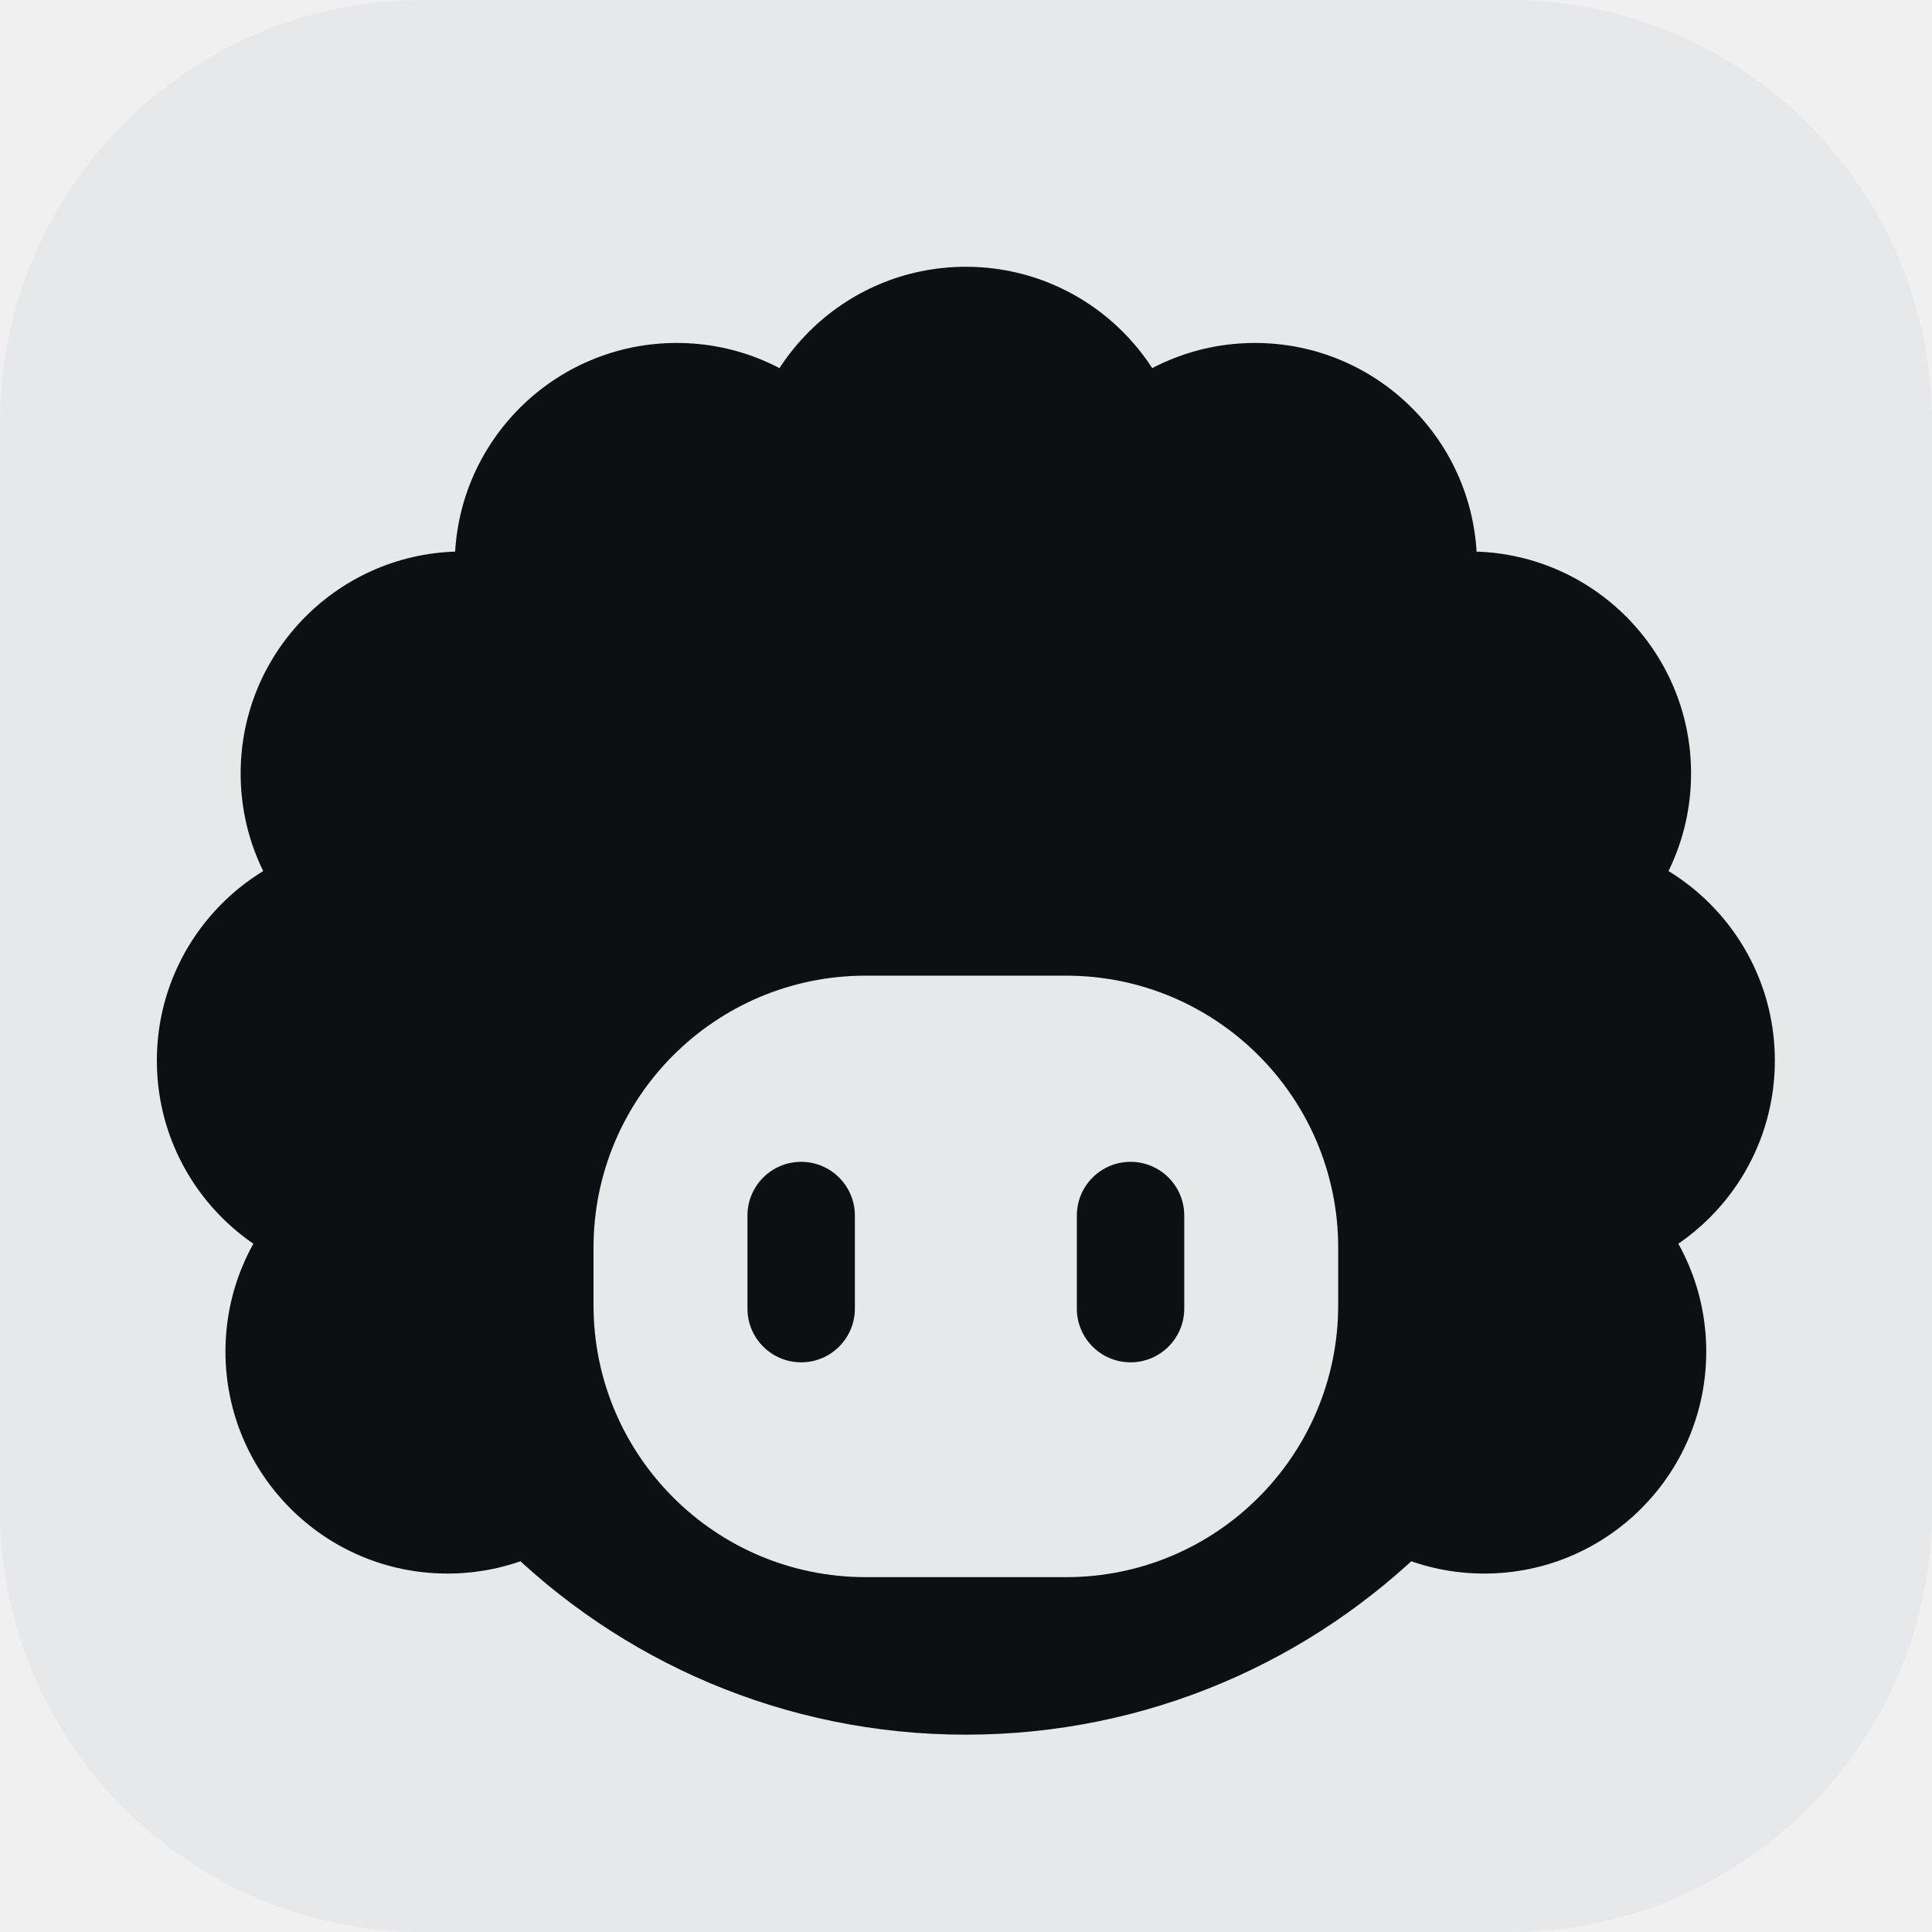
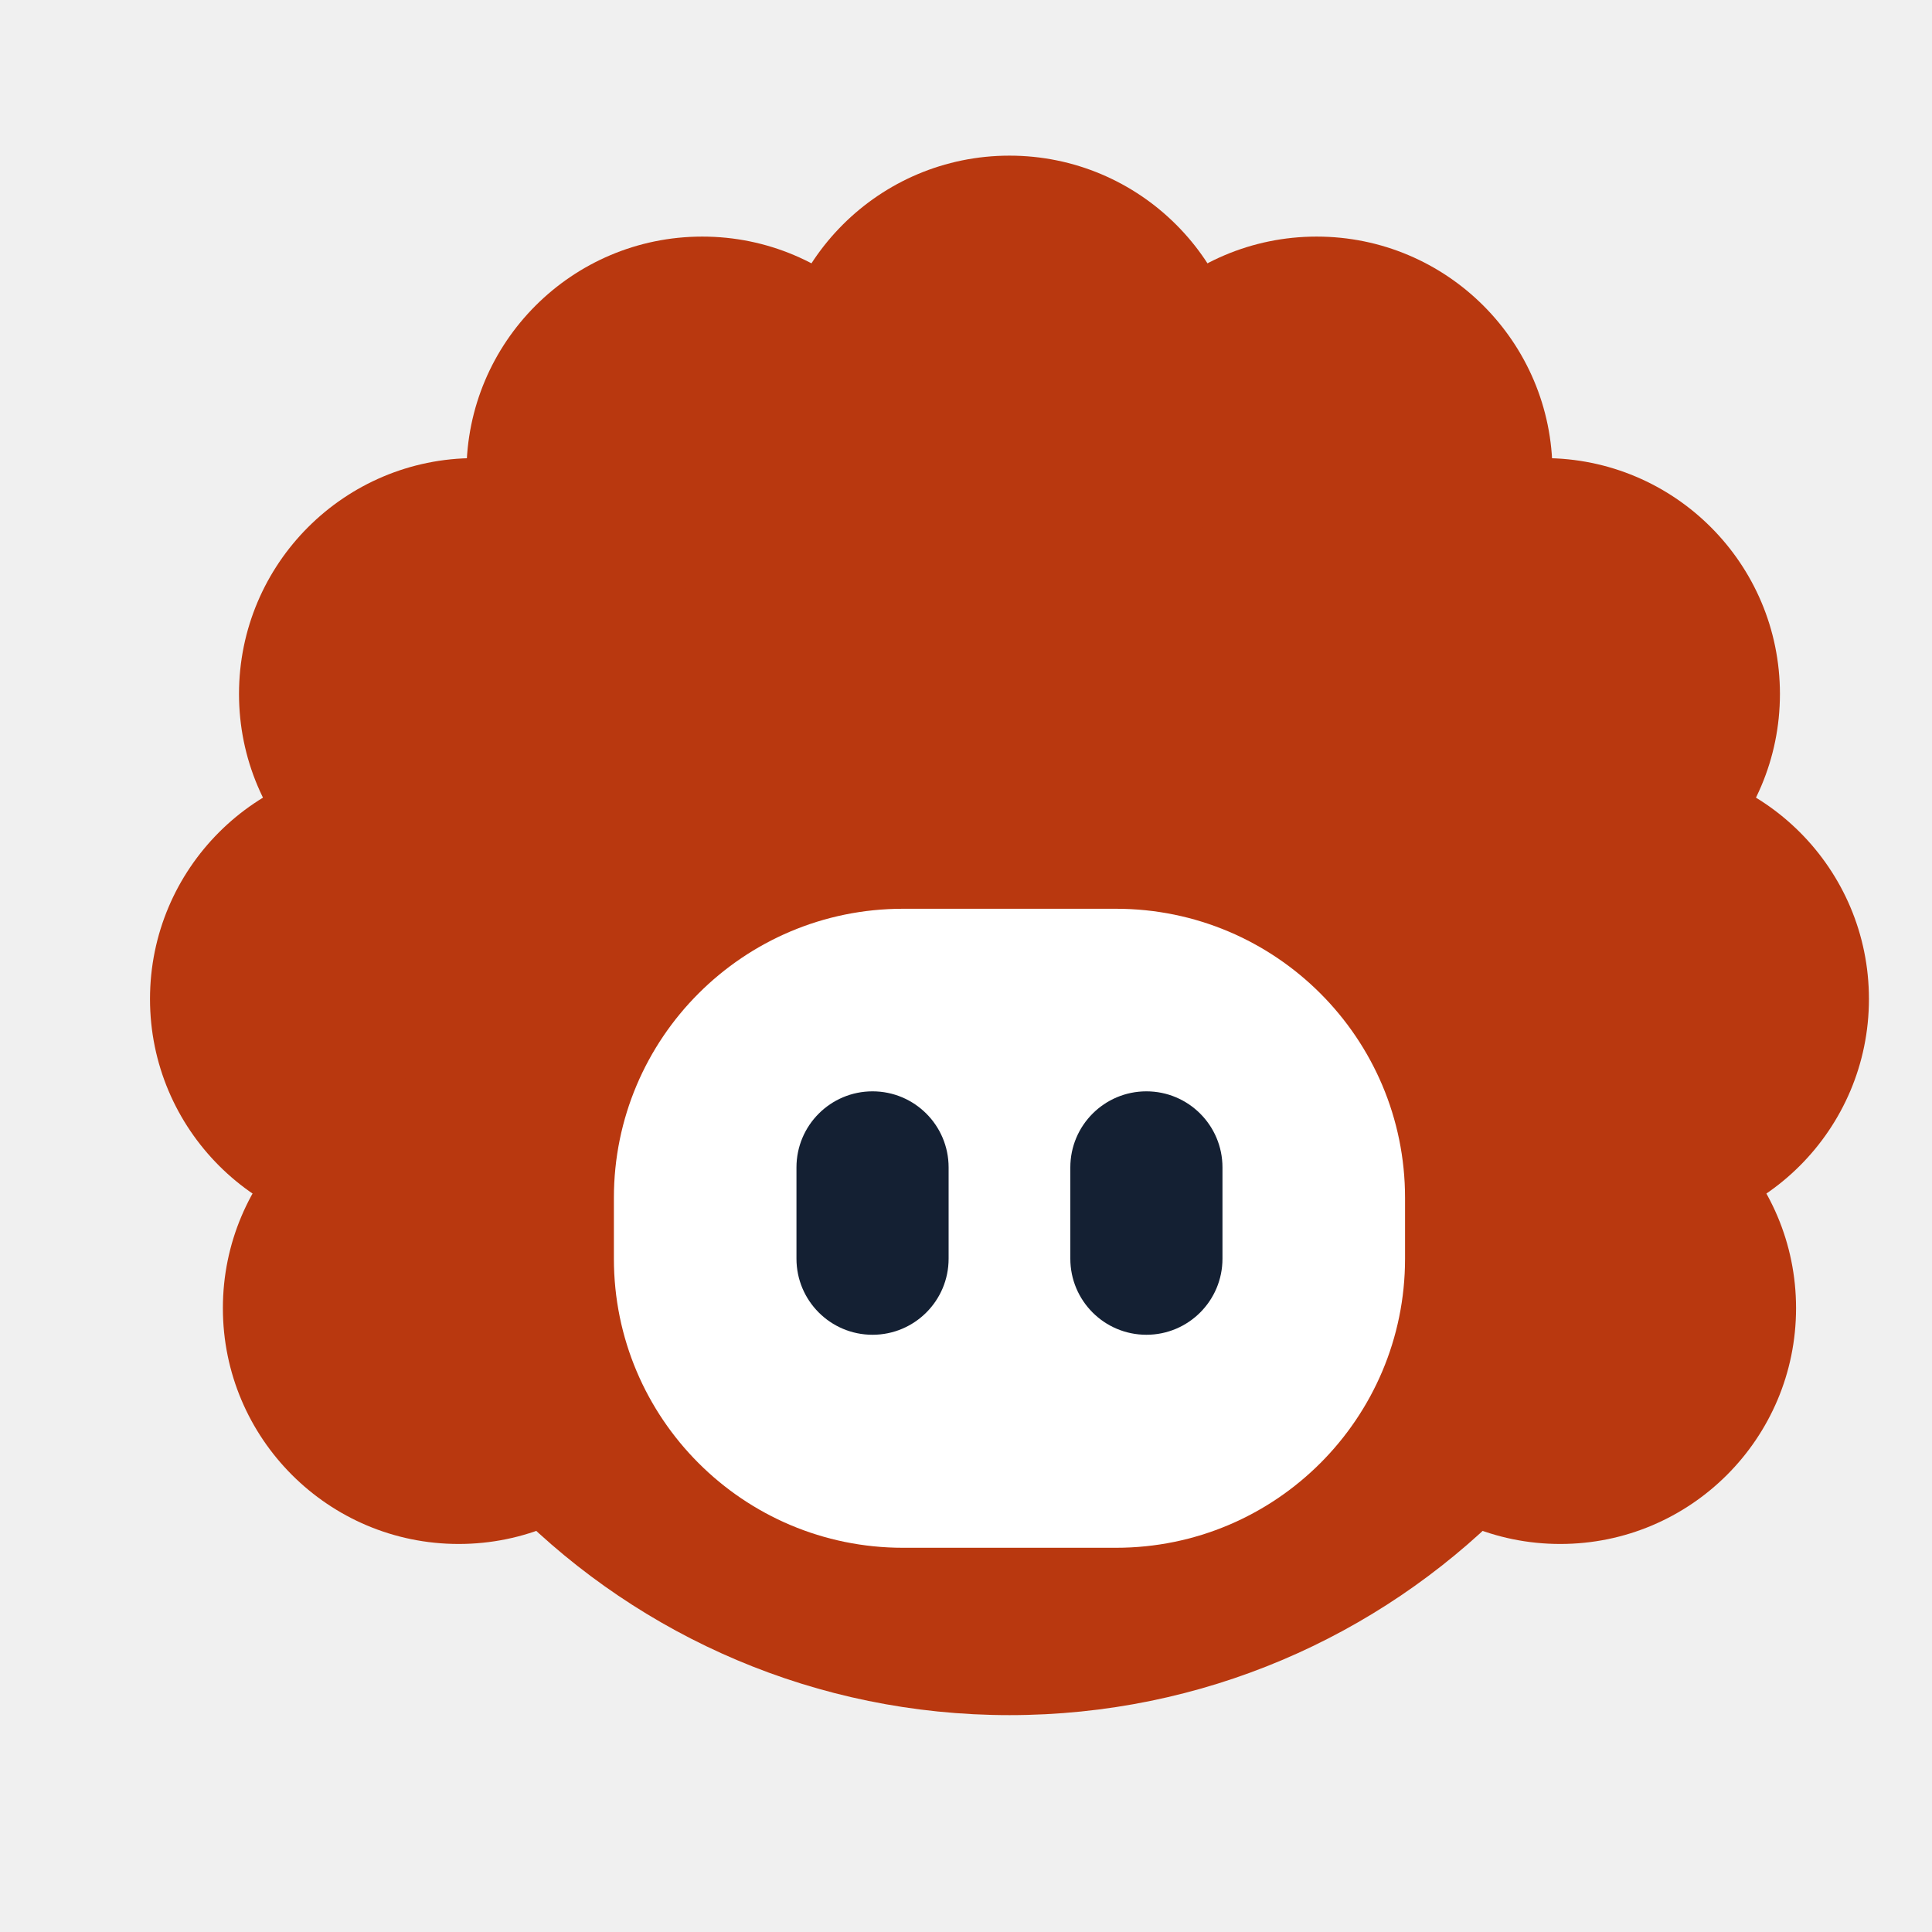
- <svg xmlns="http://www.w3.org/2000/svg" viewBox="0 0 32 32" width="32" height="32">
-   <rect width="32" height="32" rx="7" fill="#E6E8EA" />
-   <g transform="translate(2.24,4.30) scale(0.2372)">
-     <g transform="translate(-2,-1)">
-       <defs>
-         <mask id="m10">
-           <rect x="-20" y="-20" width="160" height="160" fill="#fff" />
-           <g fill="#000" stroke="#000" stroke-width="0">
-             <rect x="34.00" y="51.00" width="52.00" height="42.00" rx="19.00" />
-           </g>
-         </mask>
-       </defs>
-       <g mask="url(#m10)">
-         <g fill="#0E0F12" stroke="#0E0F12" stroke-width="0">
-           <circle cx="60.00" cy="58.00" r="46.00" />
-           <circle cx="96.20" cy="77.25" r="15.50" />
-           <circle cx="100.99" cy="56.93" r="15.50" />
-           <circle cx="95.14" cy="36.88" r="15.50" />
-           <circle cx="80.19" cy="22.32" r="15.50" />
-           <circle cx="60.00" cy="17.00" r="15.50" />
-           <circle cx="39.81" cy="22.32" r="15.50" />
-           <circle cx="24.86" cy="36.88" r="15.50" />
-           <circle cx="19.01" cy="56.93" r="15.50" />
-           <circle cx="23.80" cy="77.25" r="15.50" />
-           <rect x="30.00" y="47.00" width="60.00" height="50.00" rx="23.00" />
-         </g>
-       </g>
-       <g fill="#0E0F12" stroke="#0E0F12" stroke-width="0">
-         <rect x="44.75" y="64.00" width="7.50" height="14.00" rx="3.75" />
-         <rect x="67.75" y="64.00" width="7.50" height="14.00" rx="3.75" />
-       </g>
+ <svg xmlns="http://www.w3.org/2000/svg" viewBox="0 0 32 32">
+   <g transform="translate(1.6 2.2) scale(0.252)">
+     <g fill="#B9380F">
+       <circle cx="60" cy="58" r="46" />
+       <circle cx="96.20" cy="77.25" r="15.50" />
+       <circle cx="100.99" cy="56.93" r="15.50" />
+       <circle cx="95.14" cy="36.88" r="15.50" />
+       <circle cx="80.19" cy="22.32" r="15.50" />
+       <circle cx="60" cy="17" r="15.50" />
+       <circle cx="39.81" cy="22.32" r="15.50" />
+       <circle cx="24.86" cy="36.88" r="15.50" />
+       <circle cx="19.01" cy="56.93" r="15.50" />
+       <circle cx="23.80" cy="77.25" r="15.50" />
+       <rect x="30" y="47" width="60" height="50" rx="23" />
+     </g>
+     <rect x="34" y="51" width="52" height="42" rx="19" fill="#FFFFFF" />
+     <g fill="#142033">
+       <rect x="46" y="63" width="10" height="16" rx="5" />
+       <rect x="64" y="63" width="10" height="16" rx="5" />
    </g>
  </g>
</svg>
